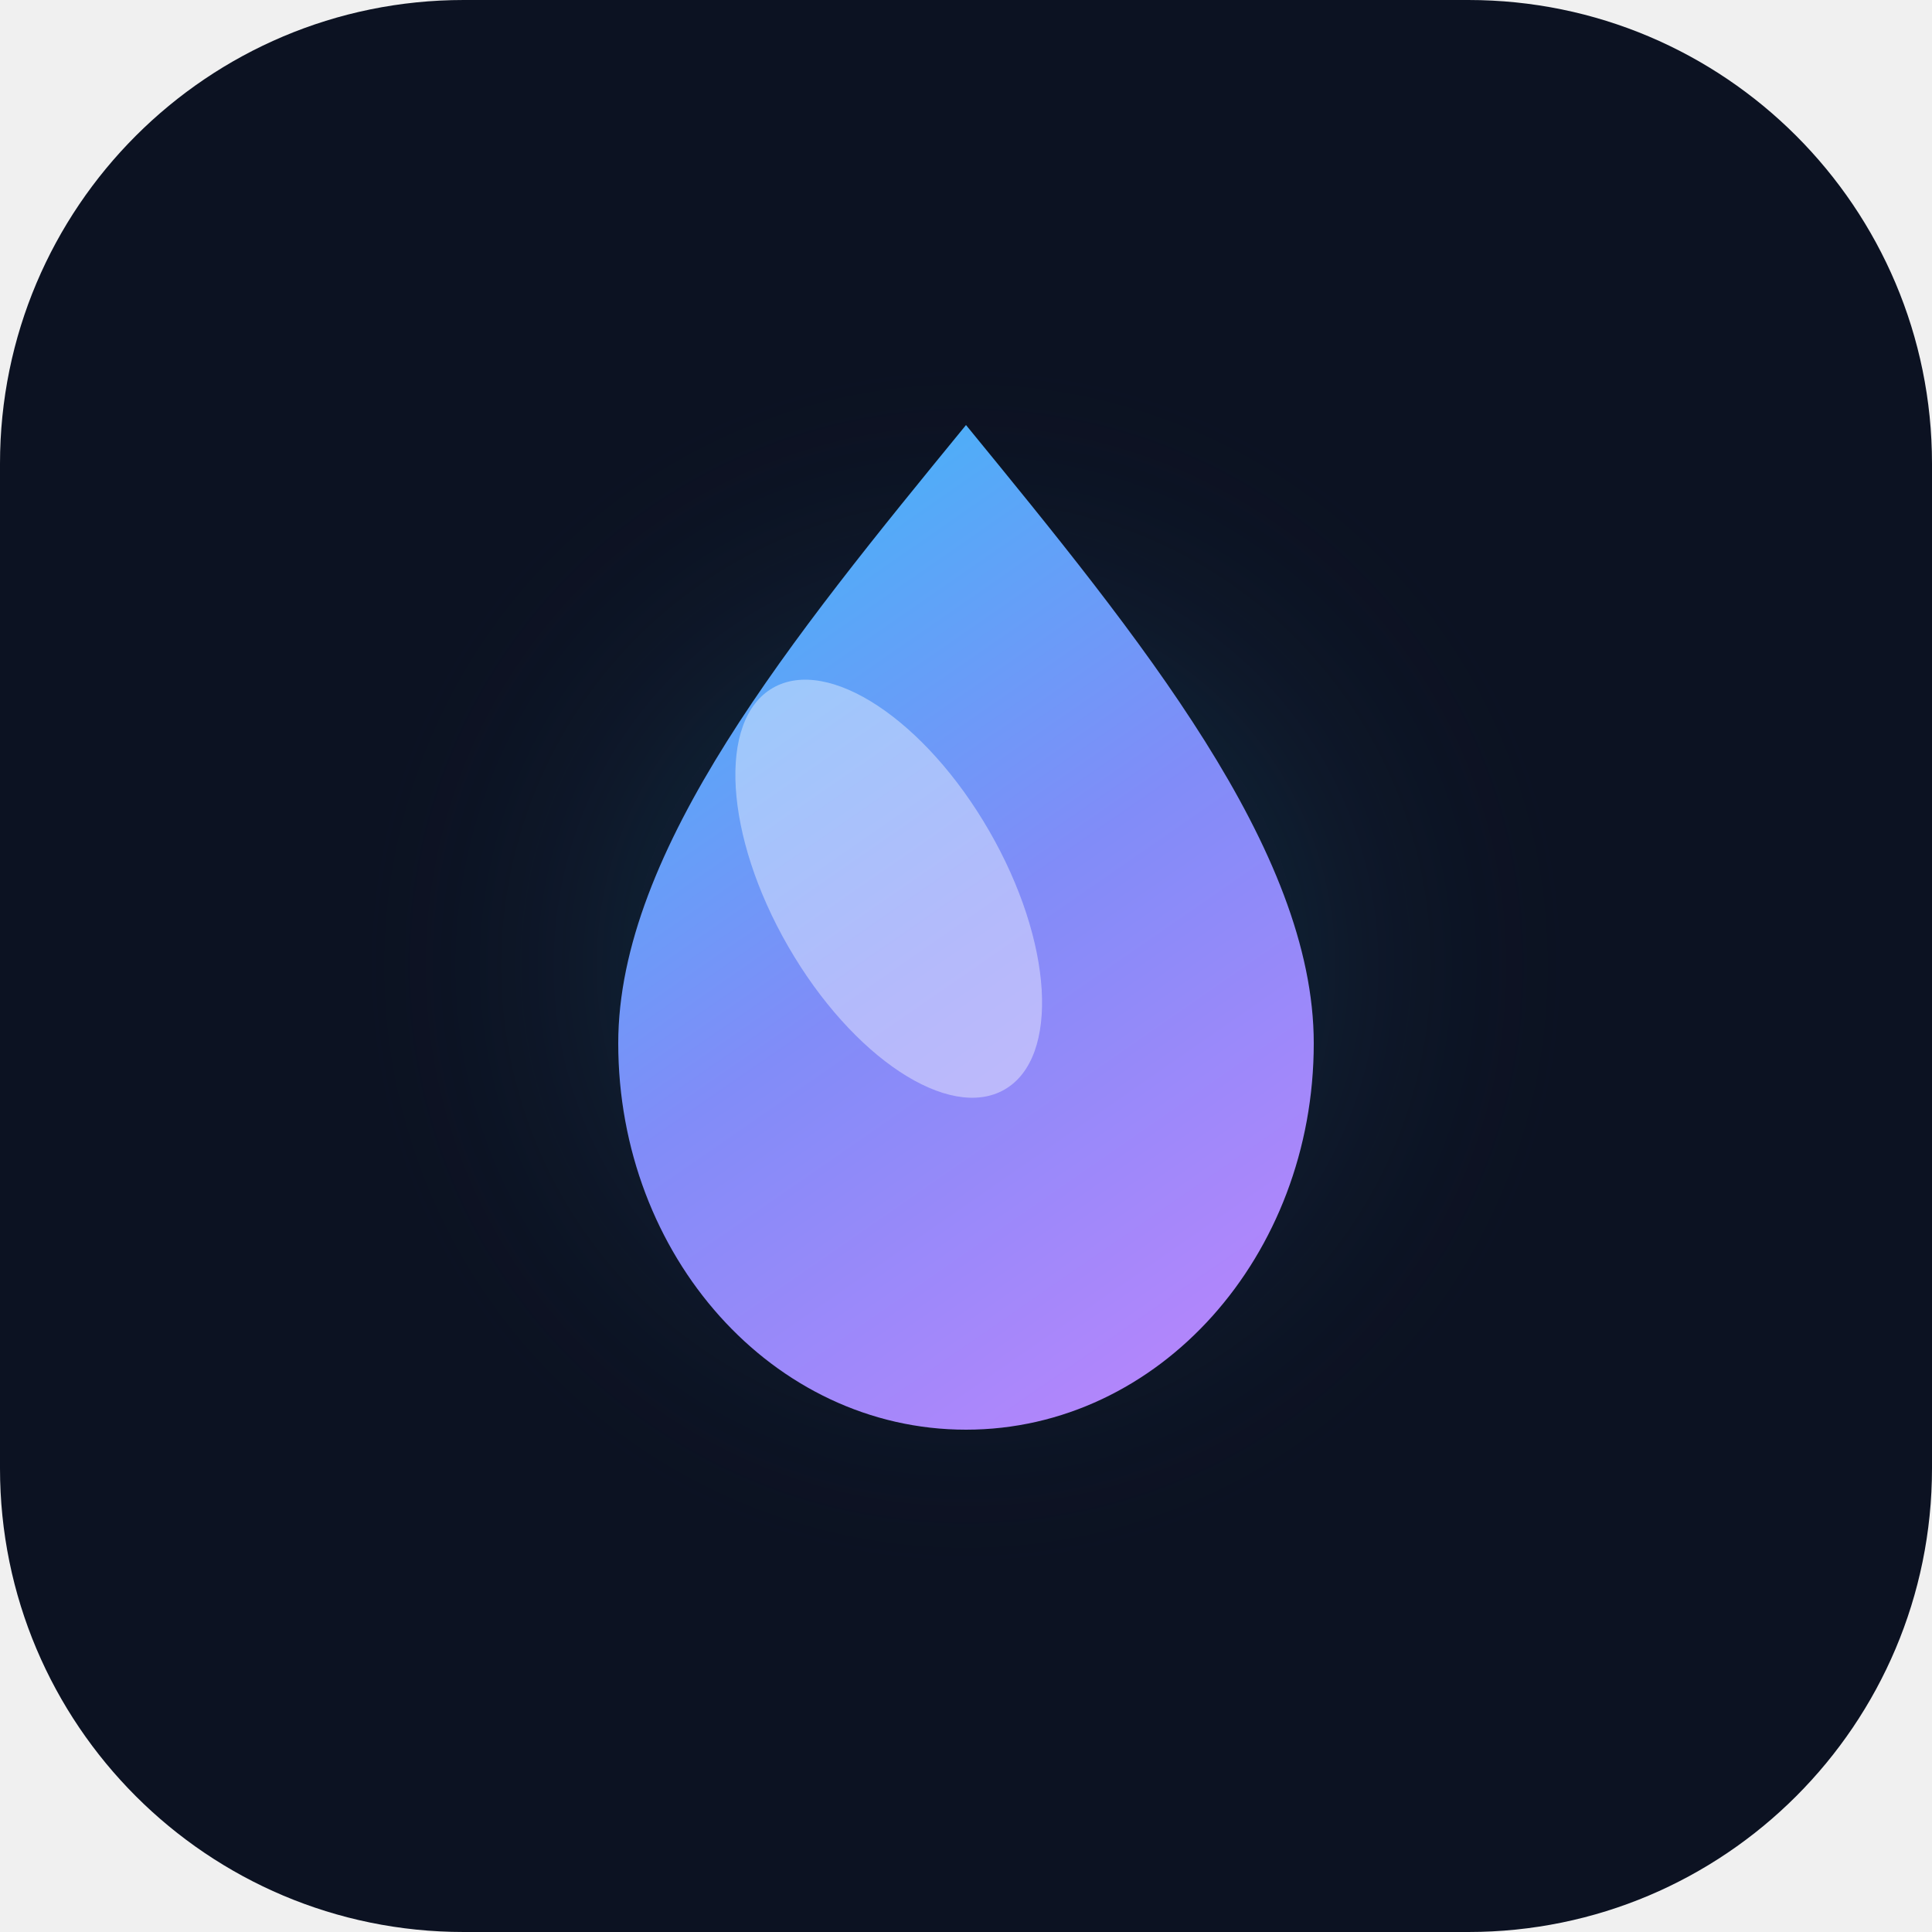
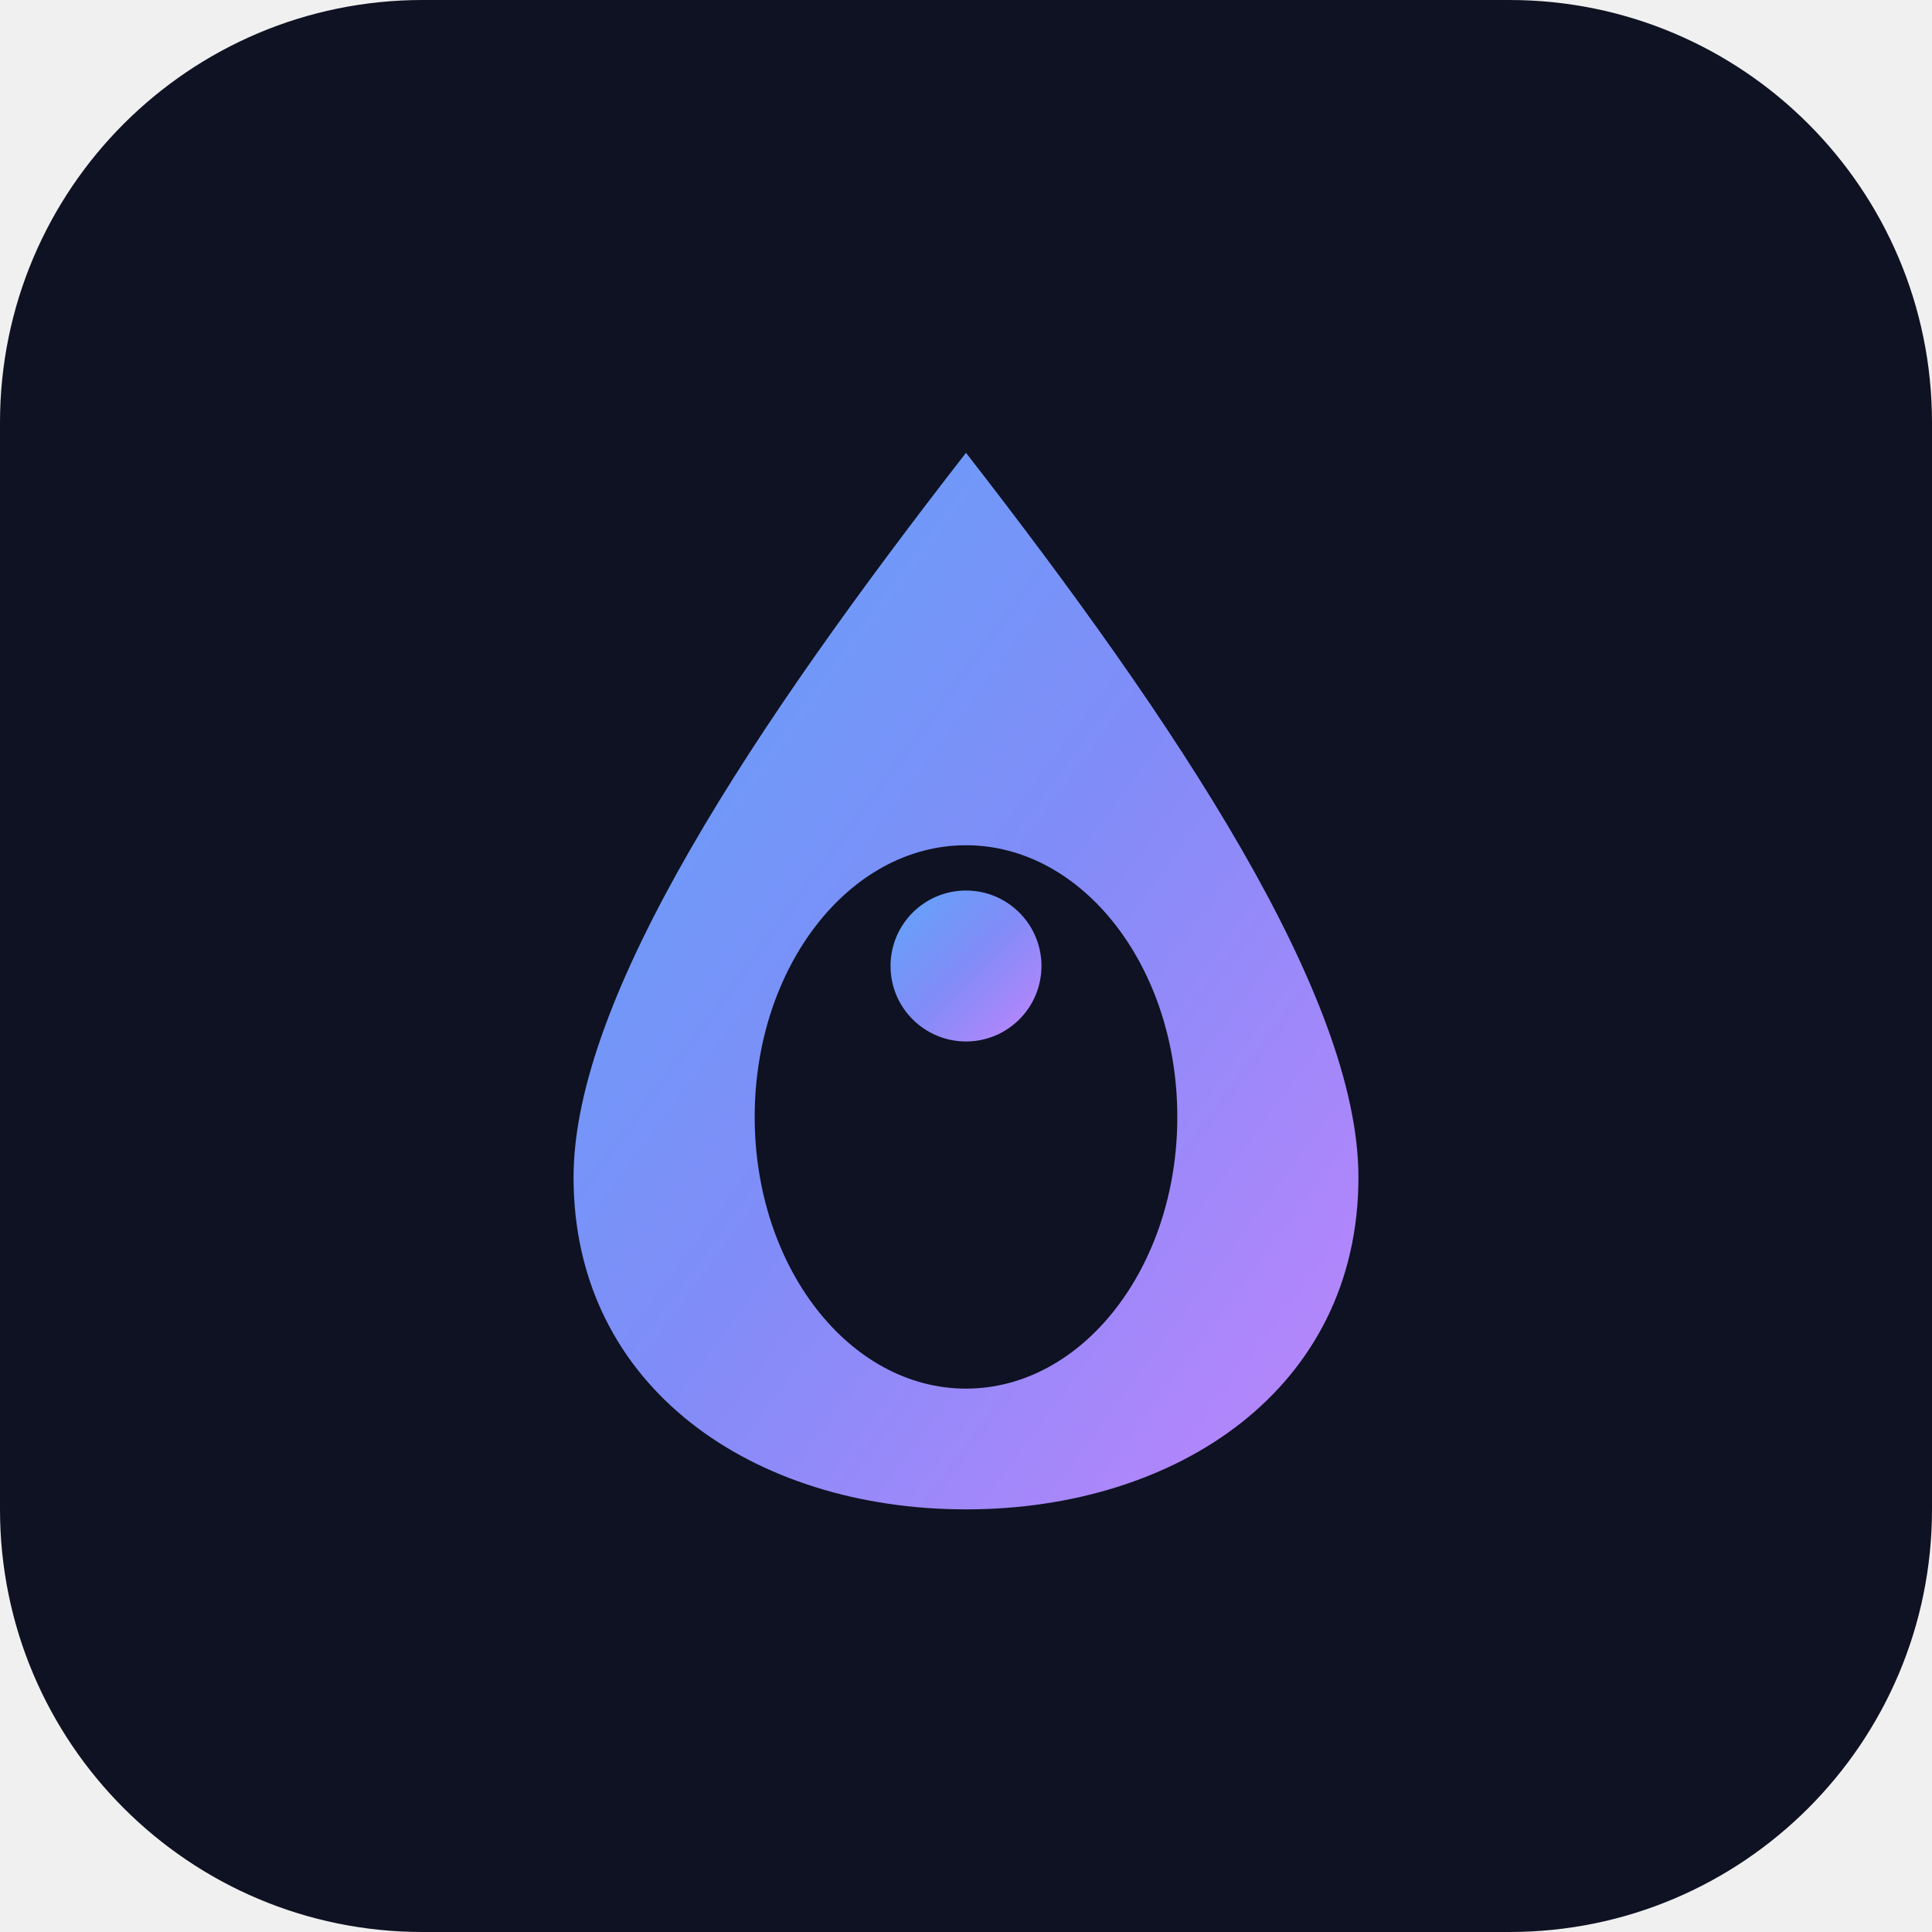
- <svg xmlns="http://www.w3.org/2000/svg" viewBox="0 0 100 100" fill="none">
-   <rect width="100" height="100" rx="24" fill="#0C1222" />
-   <circle cx="50" cy="50" r="32" fill="url(#sanctum_bg)" fill-opacity="0.3" />
-   <path d="M50 22C41 33 32 44 32 54C32 65 40 74 50 74C60 74 68 65 68 54C68 44 59 33 50 22Z" fill="url(#sanctum_drop)" />
-   <ellipse cx="46" cy="46" rx="6" ry="12" transform="rotate(-30 46 46)" fill="#FFFFFF" fill-opacity="0.4" />
+ <svg xmlns="http://www.w3.org/2000/svg" viewBox="0 0 128 128" width="128" height="128">
  <defs>
-     <linearGradient id="sanctum_drop" x1="32" y1="22" x2="68" y2="74" gradientUnits="userSpaceOnUse">
-       <stop stop-color="#38BDF8" />
-       <stop offset="0.5" stop-color="#818CF8" />
-       <stop offset="1" stop-color="#C084FC" />
+     <linearGradient id="sanctumGrad" x1="0%" y1="0%" x2="100%" y2="100%">
+       <stop offset="0%" stop-color="#60A5FA" />
+       <stop offset="50%" stop-color="#818CF8" />
+       <stop offset="100%" stop-color="#C084FC" />
    </linearGradient>
-     <radialGradient id="sanctum_bg" cx="50" cy="50" r="32" gradientUnits="userSpaceOnUse">
-       <stop stop-color="#38BDF8" />
-       <stop offset="1" stop-color="#0C1222" stop-opacity="0" />
-     </radialGradient>
  </defs>
+   <rect width="128" height="128" rx="28" fill="#0E1222" />
+   <path d="M64 30 C 50 48, 38 66, 38 78 C 38 92, 50 100, 64 100 C 78 100, 90 92, 90 78 C 90 66, 78 48, 64 30 Z" fill="url(#sanctumGrad)" />
+   <ellipse cx="64" cy="74" rx="14" ry="18" fill="#0E1222" />
+   <circle cx="64" cy="64" r="5" fill="url(#sanctumGrad)" />
</svg>
